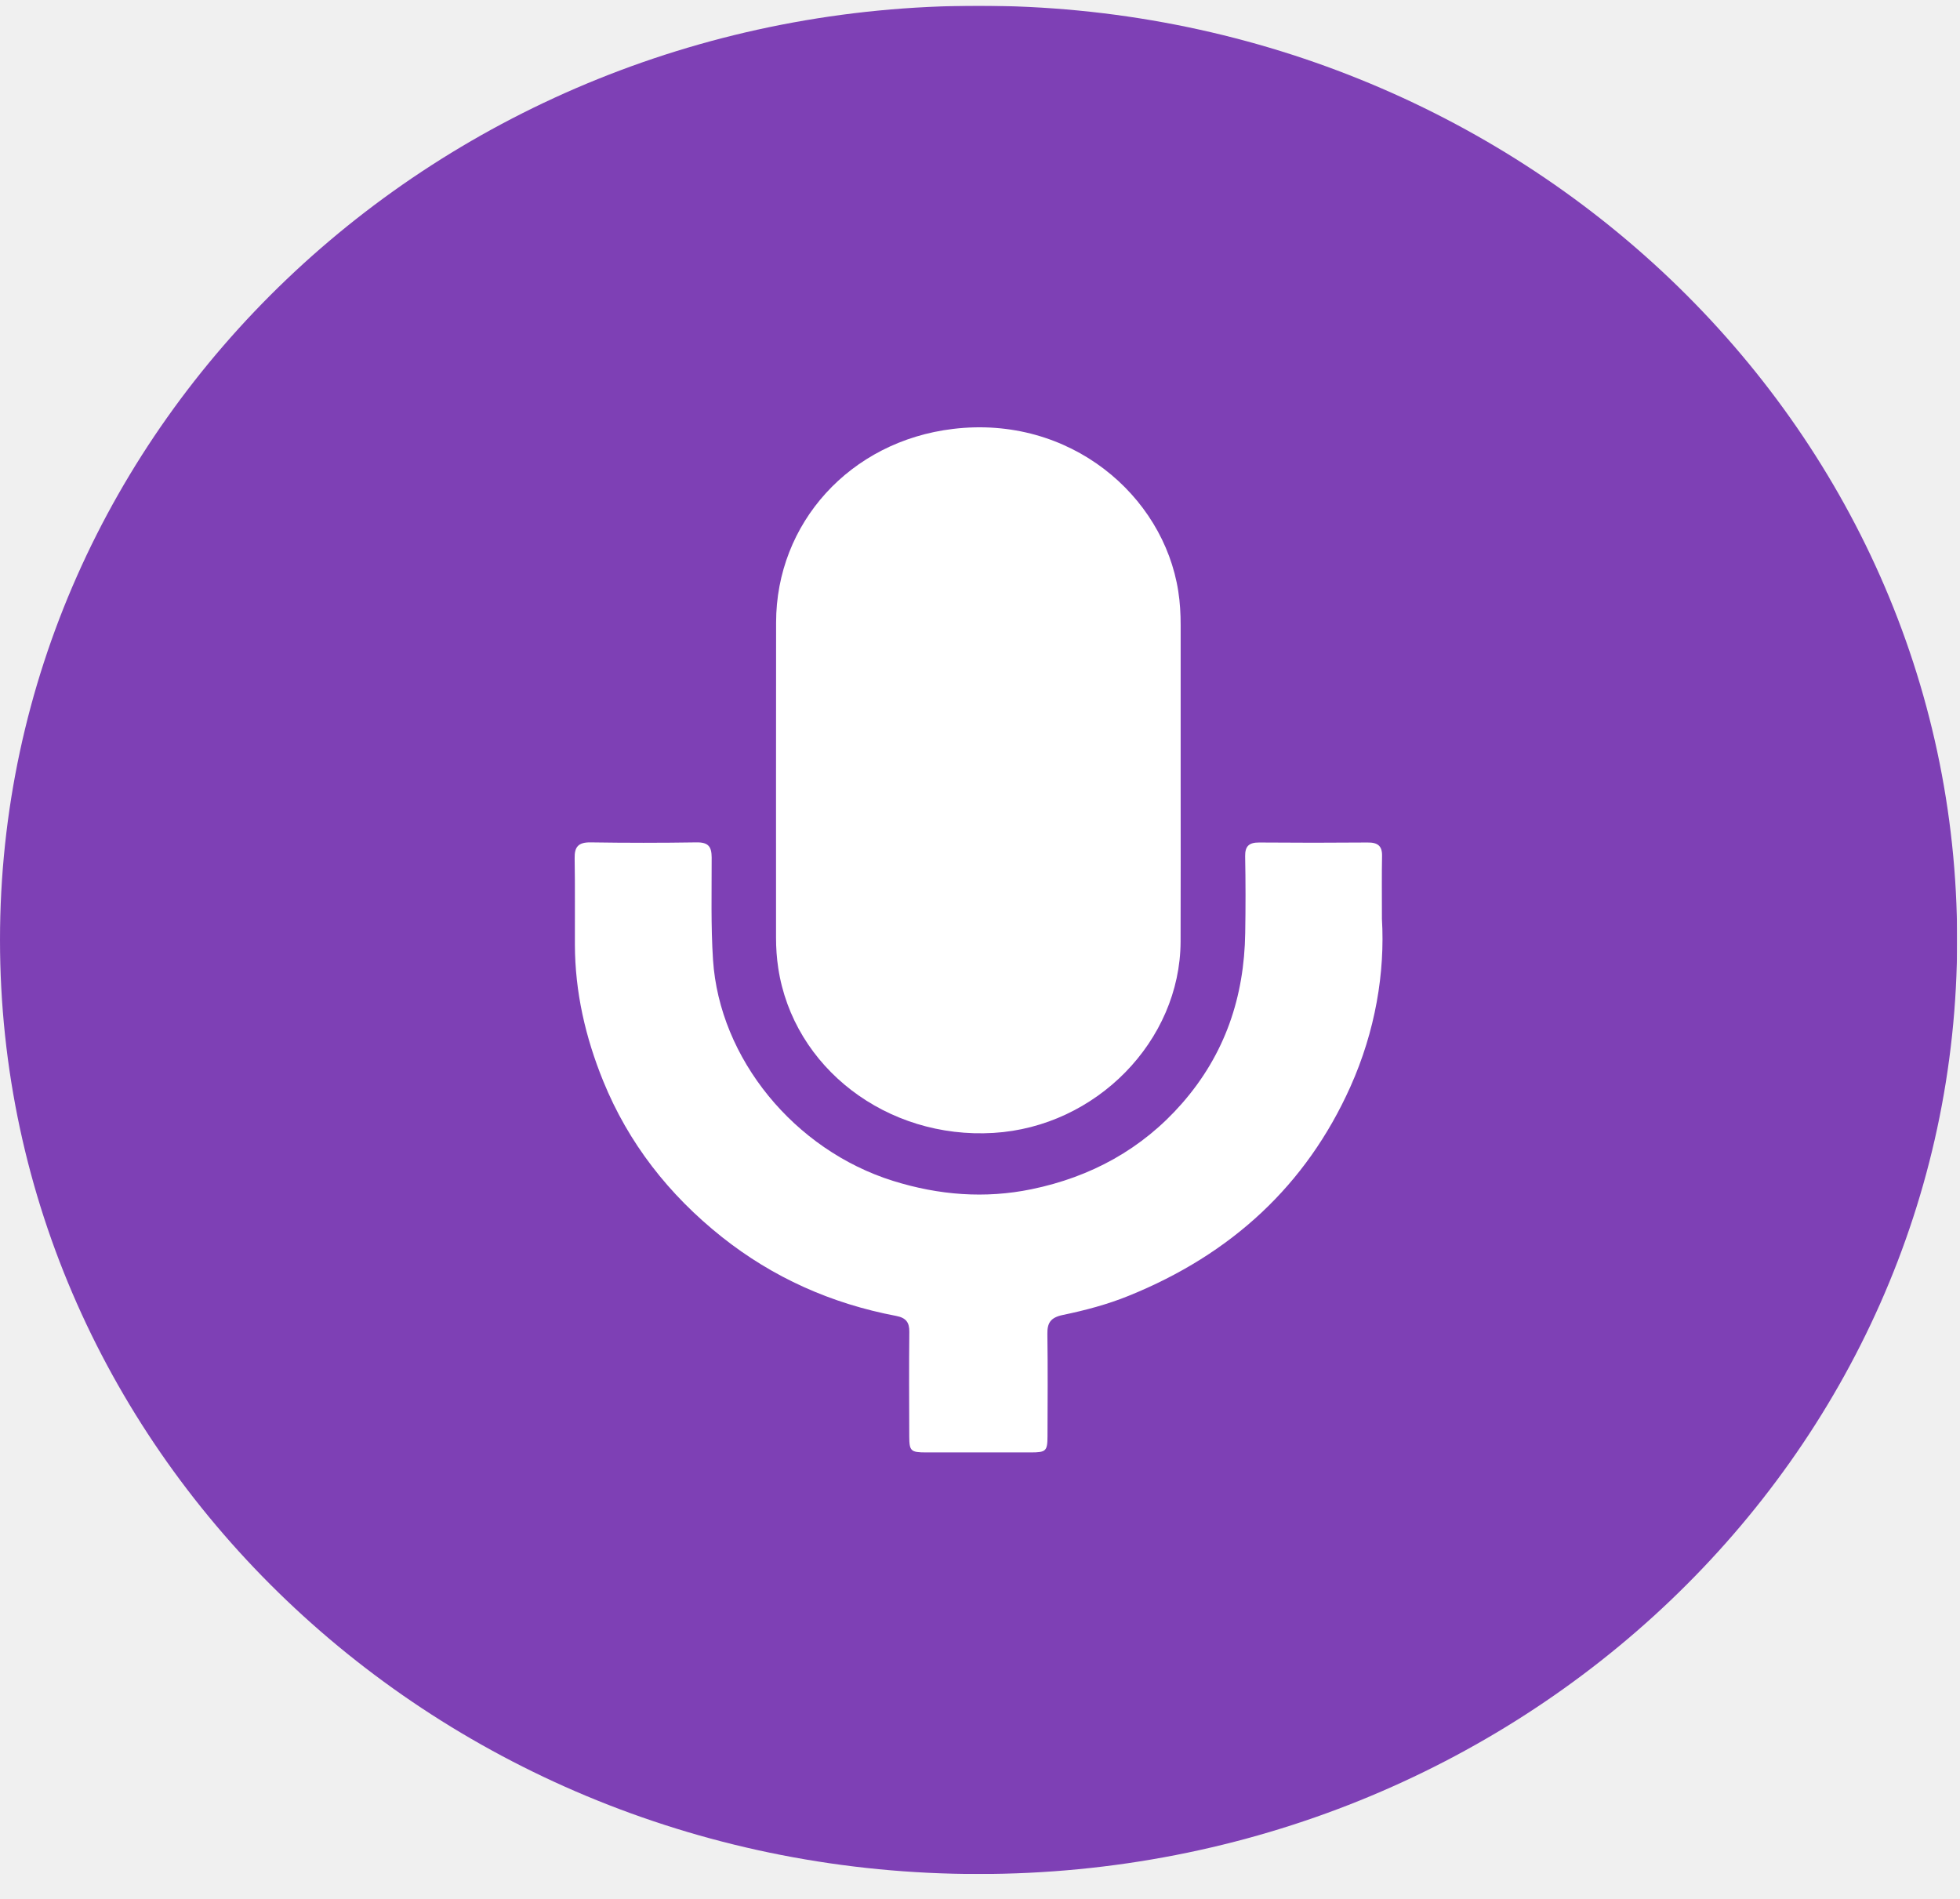
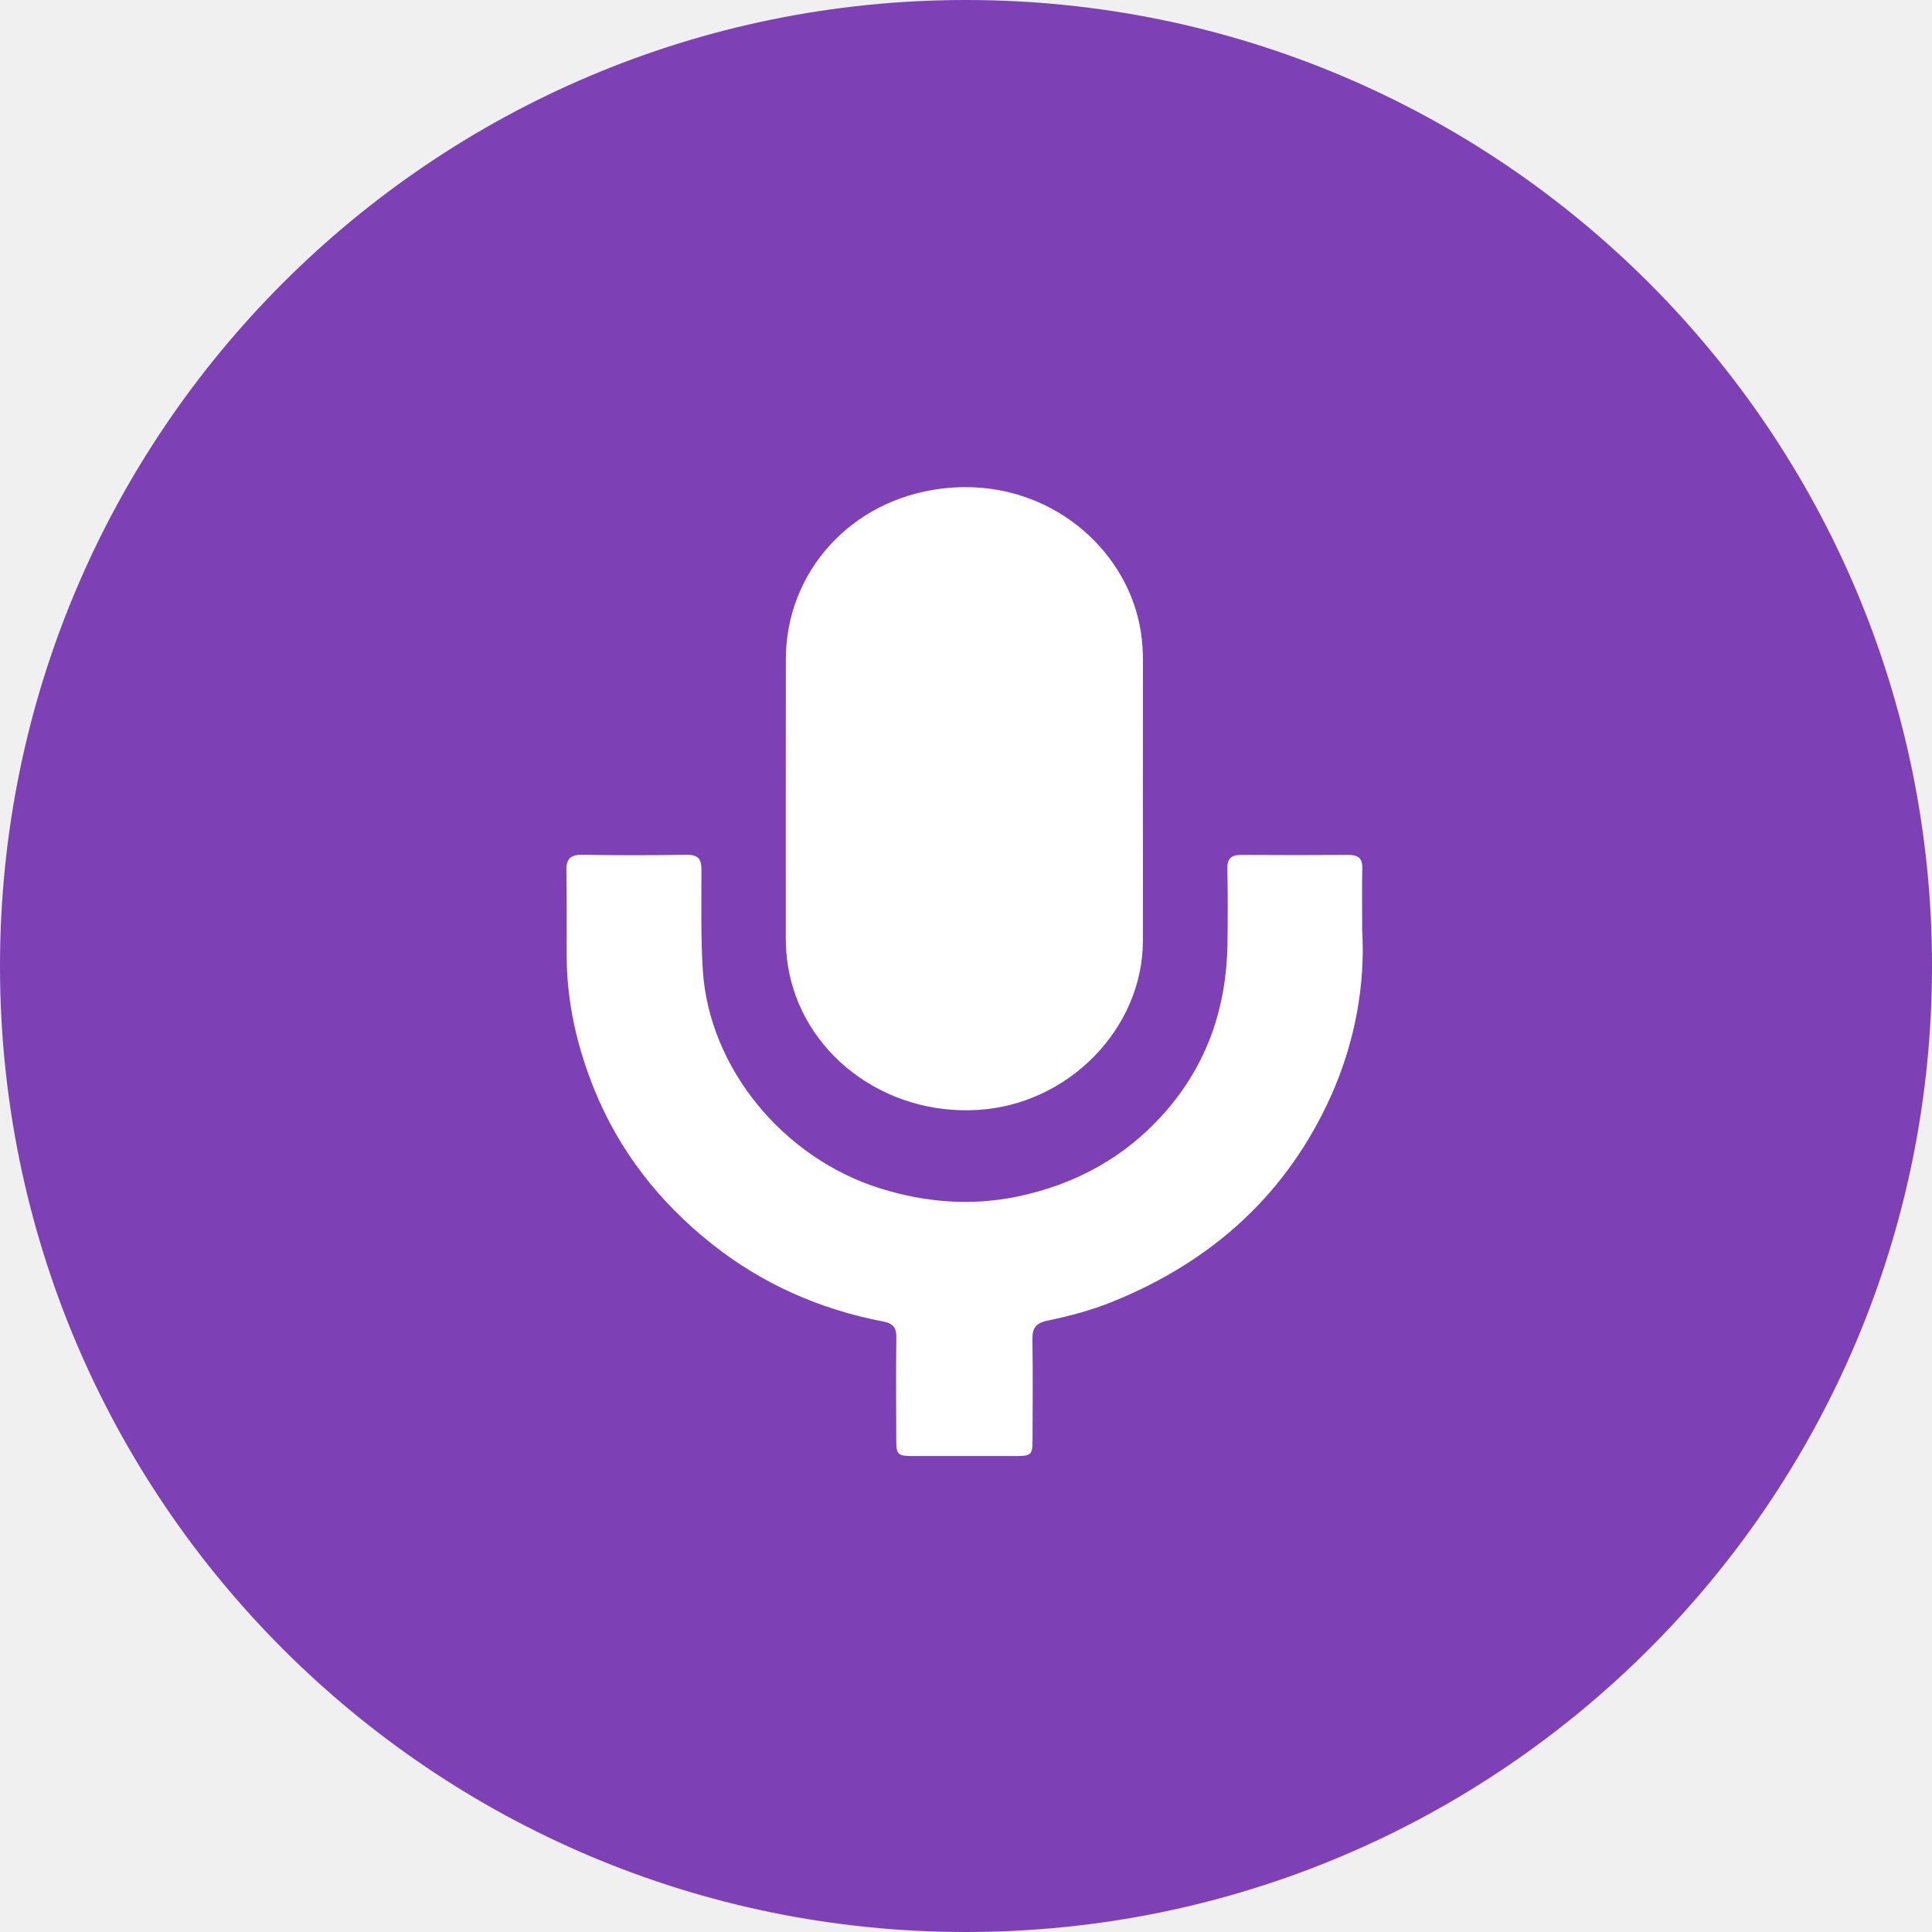
- <svg xmlns="http://www.w3.org/2000/svg" xmlns:xlink="http://www.w3.org/1999/xlink" width="32px" height="31px" viewBox="0 0 32 31" version="1.1">
-   <defs>
-     <polygon id="path-1" points="31.953 30.545 4.89296636e-05 30.545 4.89296636e-05 0.045 31.953 0.045 31.953 30.545" />
-   </defs>
-   <g id="General" stroke="none" stroke-width="1" fill="none" fill-rule="evenodd">
-     <g id="Style-overview" transform="translate(-370, -1989)">
-       <g id="podcast" transform="translate(370, 1989)">
-         <g id="Group-4">
-           <g id="Page-1">
-             <g id="Group-3" transform="translate(0, 0.048761)">
-               <mask id="mask-2" fill="white">
-                 <use xlink:href="#path-1" />
-               </mask>
-               <g id="Clip-2" />
-               <path d="M31.953,15.295 C31.953,6.872 24.8,0.045 15.977,0.045 C7.153,0.045 4.89296636e-05,6.872 4.89296636e-05,15.295 C4.89296636e-05,23.718 7.153,30.545 15.977,30.545 C24.8,30.545 31.953,23.718 31.953,15.295" id="Fill-1" fill="#7E40B5" mask="url(#mask-2)" />
-             </g>
-             <path d="M19.276,12.75 C19.276,13.624 19.278,14.499 19.275,15.373 C19.268,16.994 17.897,18.394 16.221,18.495 C14.478,18.6 12.952,17.43 12.706,15.804 C12.681,15.639 12.67,15.475 12.67,15.31 C12.67,13.594 12.669,11.878 12.671,10.162 C12.672,8.544 13.874,7.204 15.56,7.002 C17.466,6.773 18.994,8.085 19.237,9.652 C19.266,9.836 19.276,10.02 19.276,10.206 C19.275,11.054 19.276,11.902 19.276,12.75" id="Fill-4" fill="#FFFFFF" />
-             <path d="M22.562,15.001 C22.614,15.877 22.455,16.832 22.047,17.742 C21.327,19.347 20.107,20.475 18.426,21.155 C18.079,21.296 17.718,21.391 17.353,21.467 C17.151,21.509 17.097,21.597 17.1,21.779 C17.108,22.335 17.104,22.892 17.102,23.448 C17.101,23.689 17.078,23.711 16.829,23.711 C16.26,23.712 15.691,23.712 15.122,23.711 C14.87,23.711 14.846,23.689 14.845,23.452 C14.843,22.882 14.84,22.312 14.846,21.743 C14.848,21.591 14.794,21.514 14.633,21.483 C13.571,21.282 12.618,20.855 11.786,20.194 C10.917,19.503 10.259,18.658 9.849,17.65 C9.558,16.936 9.388,16.194 9.386,15.423 C9.384,14.953 9.39,14.482 9.382,14.012 C9.378,13.828 9.439,13.749 9.643,13.752 C10.219,13.761 10.795,13.761 11.371,13.752 C11.567,13.749 11.618,13.823 11.619,13.999 C11.62,14.555 11.605,15.111 11.641,15.668 C11.746,17.283 12.969,18.775 14.583,19.279 C15.329,19.512 16.084,19.57 16.838,19.415 C17.812,19.215 18.645,18.758 19.295,18.017 C20.004,17.209 20.314,16.271 20.33,15.232 C20.337,14.814 20.337,14.397 20.329,13.98 C20.326,13.817 20.389,13.753 20.558,13.754 C21.148,13.759 21.738,13.759 22.328,13.754 C22.496,13.752 22.568,13.812 22.564,13.975 C22.558,14.28 22.562,14.585 22.562,15.001" id="Fill-6" fill="#FFFFFF" />
-           </g>
-         </g>
-       </g>
-     </g>
+ <svg xmlns="http://www.w3.org/2000/svg" width="32px" height="32px" viewBox="0 0 32 32" version="1.1">
+   <g id="podcast" stroke="none" stroke-width="1" fill="none" fill-rule="evenodd">
+     <path d="M0,16.001 C0,24.836 7.164,32 15.999,32 C24.836,32 32,24.836 32,16.001 C32,7.164 24.836,0 15.999,0 C7.164,0 0,7.164 0,16.001 Z" id="Clip-2" fill="#7E40B5" />
+     <path d="M13.016,10.921 C13.014,12.459 13.015,13.995 13.015,15.531 C13.015,15.68 13.025,15.826 13.047,15.974 C13.268,17.43 14.634,18.478 16.195,18.384 C17.695,18.294 18.924,17.04 18.93,15.589 C18.933,14.805 18.93,14.022 18.93,13.239 C18.93,12.48 18.93,11.721 18.931,10.961 C18.931,10.795 18.922,10.63 18.896,10.465 C18.695,9.169 17.512,8.068 15.988,8.068 C15.862,8.068 15.733,8.077 15.603,8.092 C14.094,8.273 13.017,9.473 13.016,10.921 Z" id="Mask" fill="#FFFFFF" />
+     <path d="M9.381,14.418 C9.39,14.888 9.385,15.359 9.386,15.829 C9.387,16.6 9.558,17.342 9.848,18.056 C10.259,19.064 10.917,19.909 11.786,20.6 C12.618,21.261 13.572,21.687 14.633,21.889 C14.794,21.919 14.848,21.996 14.846,22.148 C14.84,22.718 14.842,23.288 14.845,23.858 C14.846,24.095 14.87,24.116 15.122,24.117 C15.691,24.118 16.26,24.118 16.829,24.117 C17.078,24.116 17.101,24.095 17.102,23.854 C17.104,23.297 17.109,22.741 17.1,22.184 C17.097,22.002 17.151,21.915 17.353,21.873 C17.718,21.797 18.079,21.702 18.425,21.561 C20.106,20.881 21.327,19.753 22.047,18.148 C22.454,17.239 22.614,16.283 22.562,15.407 C22.562,14.99 22.557,14.685 22.564,14.381 C22.568,14.217 22.496,14.158 22.329,14.16 C21.738,14.164 21.149,14.164 20.558,14.16 C20.389,14.159 20.326,14.223 20.329,14.386 C20.337,14.802 20.337,15.22 20.331,15.637 C20.314,16.677 20.004,17.615 19.295,18.423 C18.645,19.164 17.811,19.621 16.839,19.821 C16.084,19.975 15.329,19.917 14.583,19.685 C12.969,19.181 11.746,17.689 11.641,16.073 C11.605,15.517 11.62,14.962 11.618,14.405 C11.618,14.231 11.568,14.158 11.381,14.158 C11.378,14.158 11.375,14.158 11.371,14.158 C10.795,14.167 10.219,14.167 9.643,14.158 C9.64,14.158 9.636,14.158 9.633,14.158 C9.437,14.158 9.378,14.237 9.381,14.418 Z" id="Clip-8" fill="#FFFFFF" />
  </g>
</svg>
